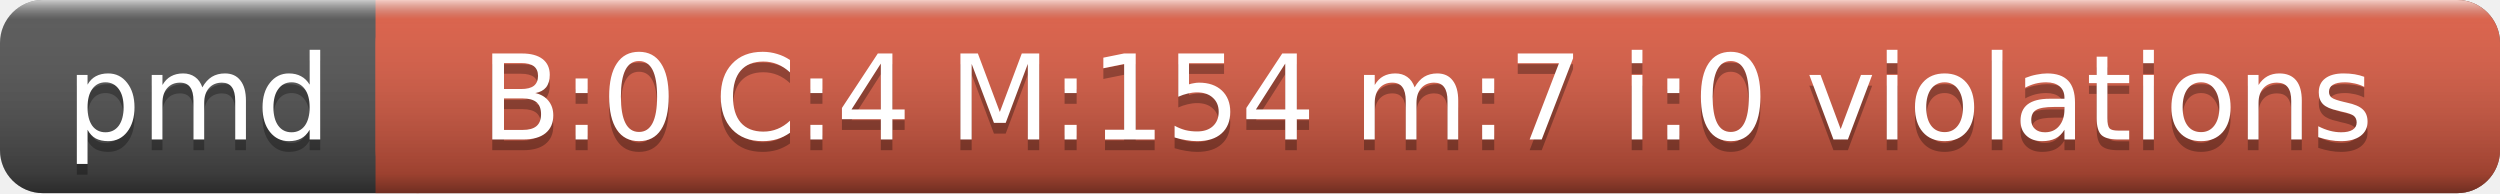
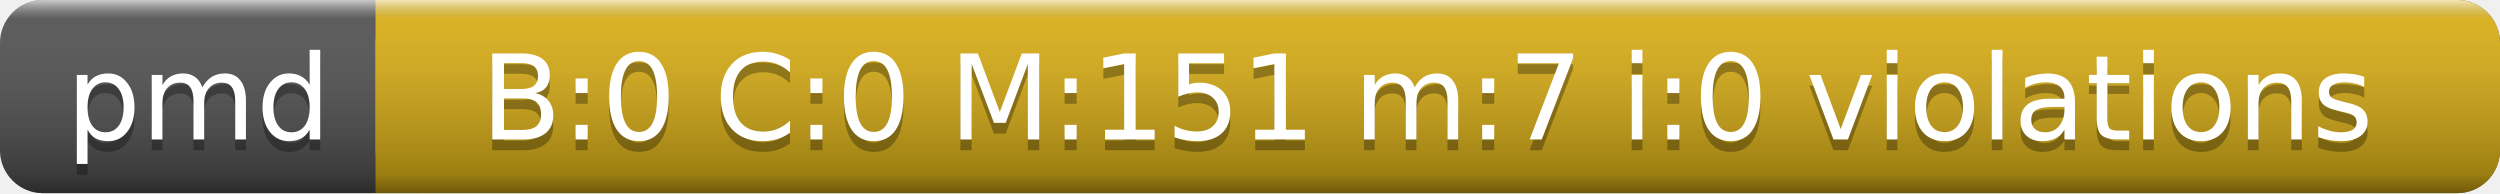
<svg xmlns="http://www.w3.org/2000/svg" width="233" height="18">
  <linearGradient id="a" x2="0" y2="100%">
    <stop offset="0" stop-color="#fff" stop-opacity=".7" />
    <stop offset=".1" stop-color="#aaa" stop-opacity=".1" />
    <stop offset=".9" stop-opacity=".3" />
    <stop offset="1" stop-opacity=".5" />
  </linearGradient>
  <rect rx="4" width="233" height="18" fill="#555" />
-   <rect rx="4" x="35" width="198" height="18" fill="#e05d44" />
-   <path fill="#e05d44" d="M35 0h4v18h-4z" />
+   <rect rx="4" x="35" width="198" height="18" fill="#dfb317" />
+   <path fill="#dfb317" d="M35 0h4v18h-4z" />
  <rect rx="4" width="233" height="18" fill="url(#a)" />
  <g fill="#fff" text-anchor="middle" font-family="DejaVu Sans,Verdana,Geneva,sans-serif" font-size="11">
    <text x="18.5" y="14" fill="#010101" fill-opacity=".3">pmd</text>
    <text x="18.5" y="13">pmd</text>
-     <text x="133" y="14" fill="#010101" fill-opacity=".3">B:0 C:4 M:154 m:7 i:0 violations</text>
-     <text x="133" y="13">B:0 C:4 M:154 m:7 i:0 violations</text>
+     <text x="133" y="14" fill="#010101" fill-opacity=".3">B:0 C:0 M:151 m:7 i:0 violations</text>
+     <text x="133" y="13">B:0 C:0 M:151 m:7 i:0 violations</text>
  </g>
</svg>
